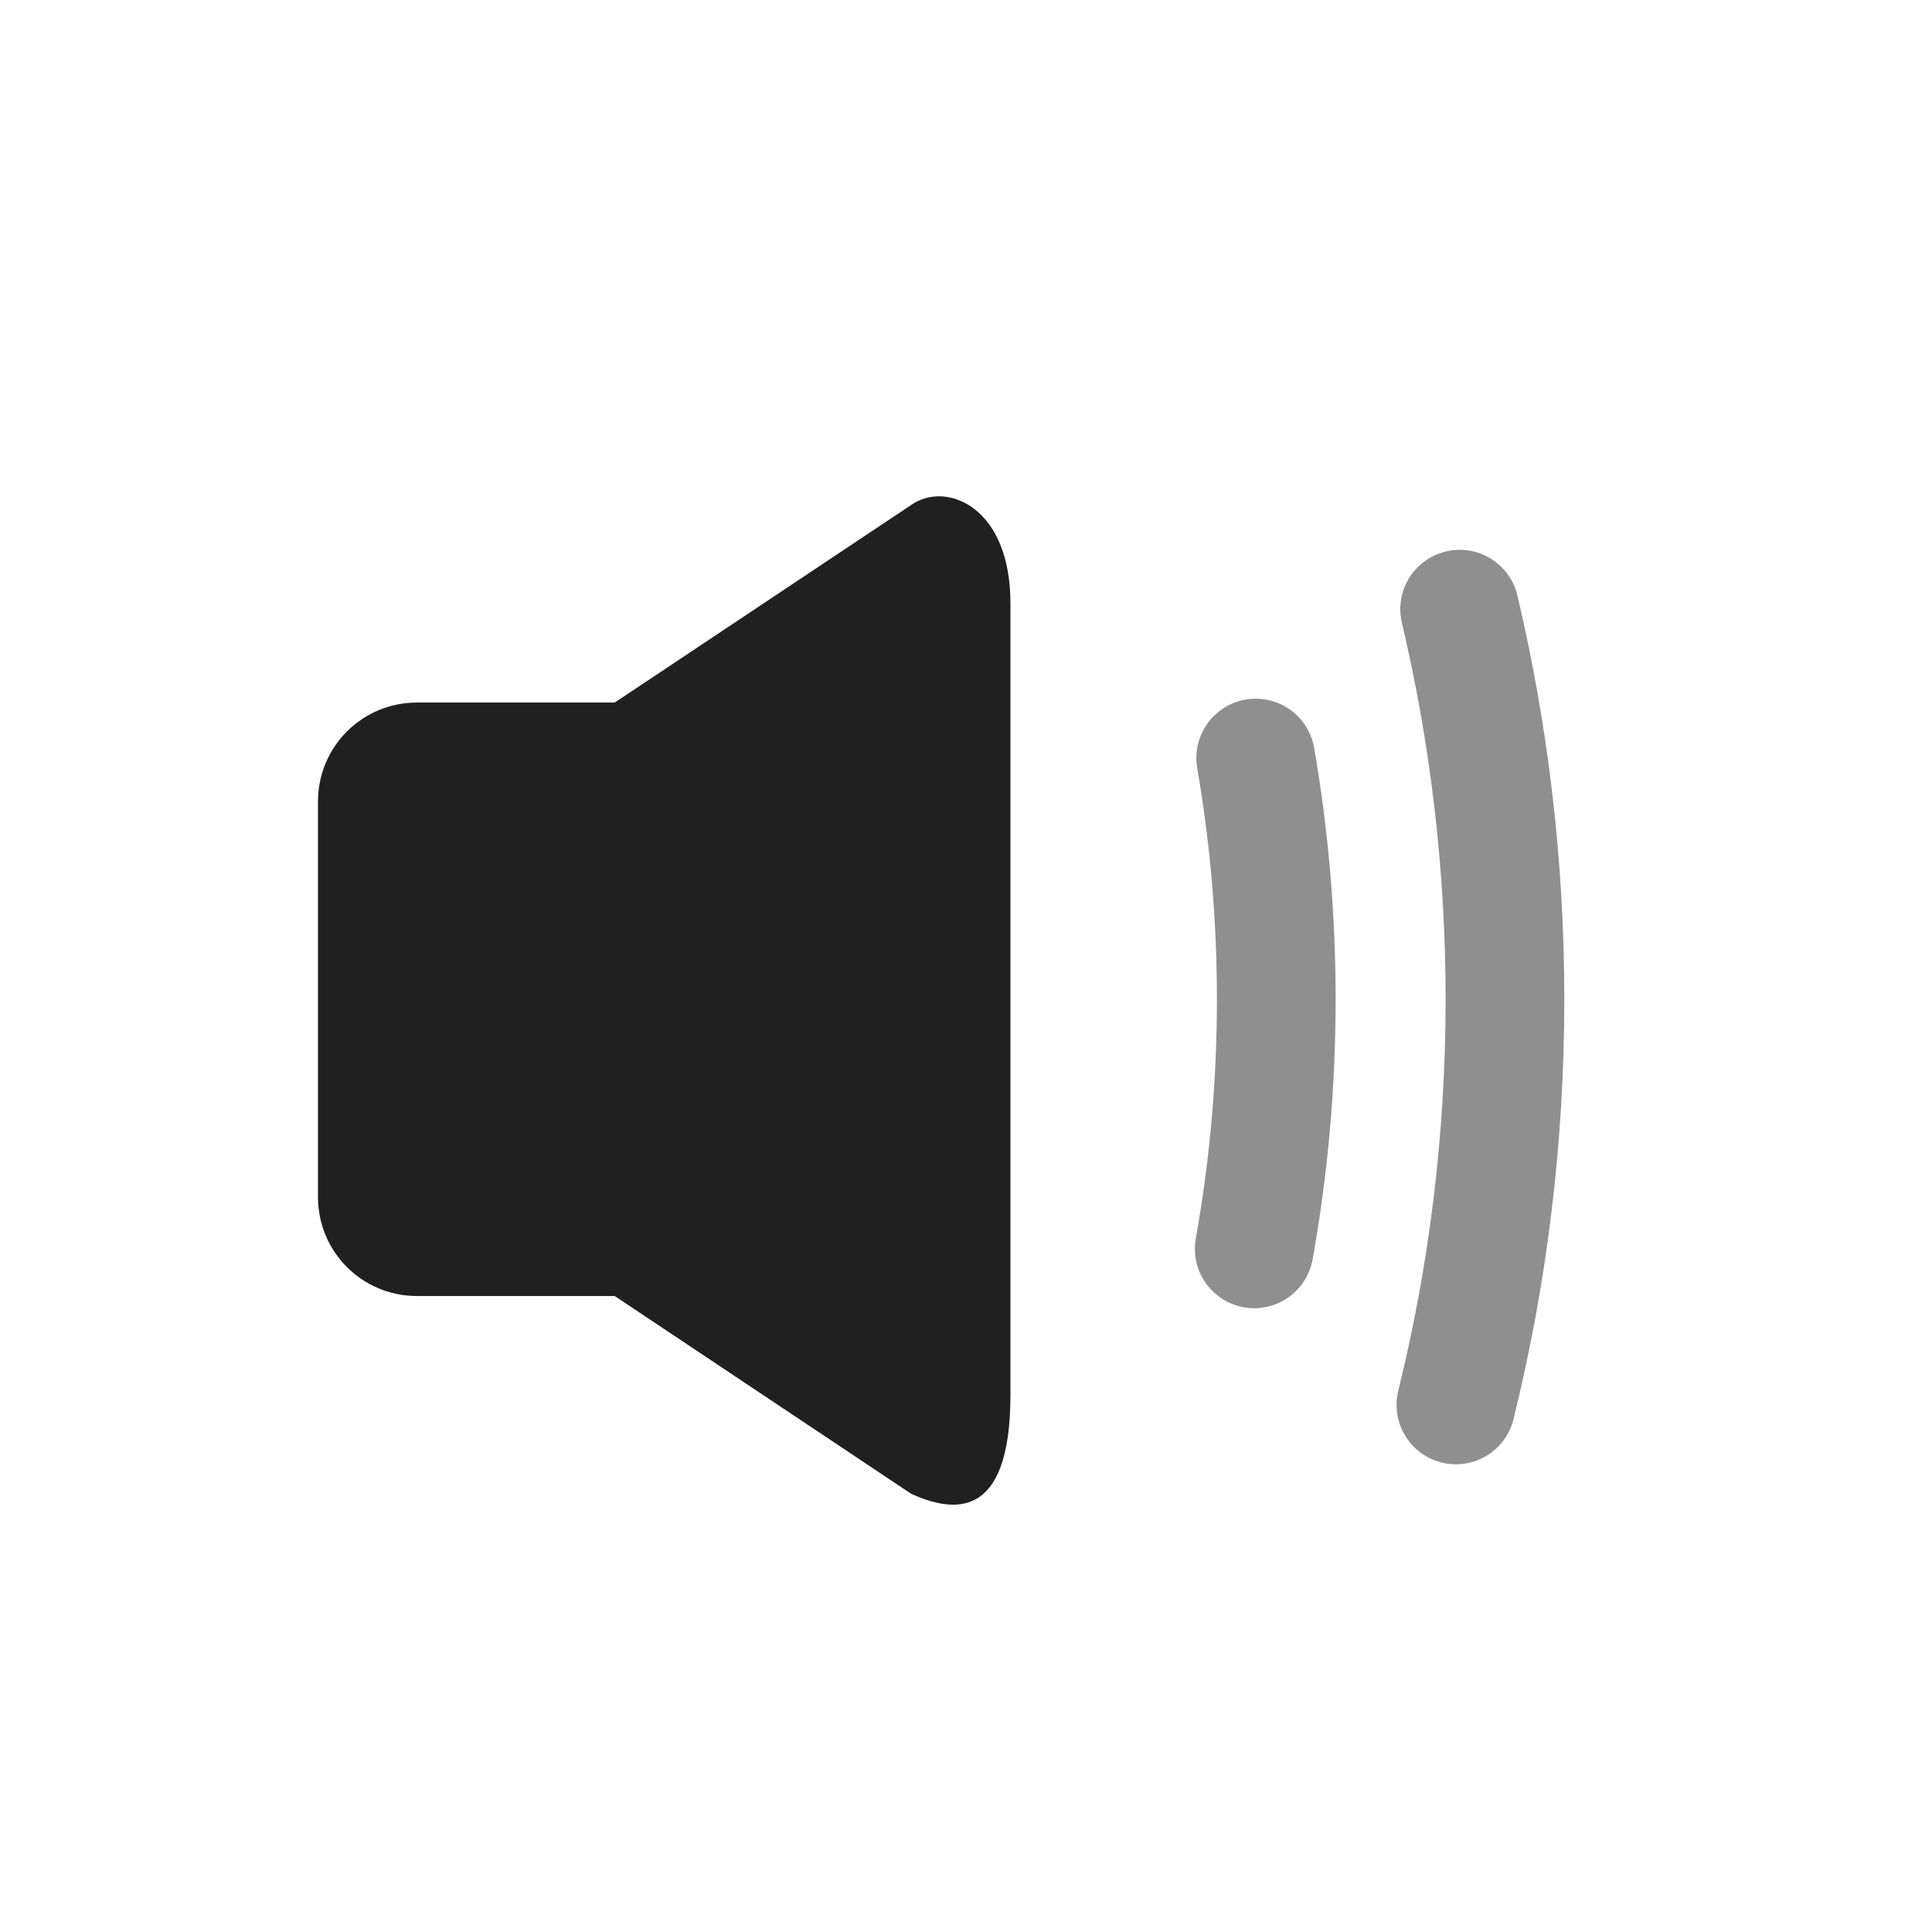
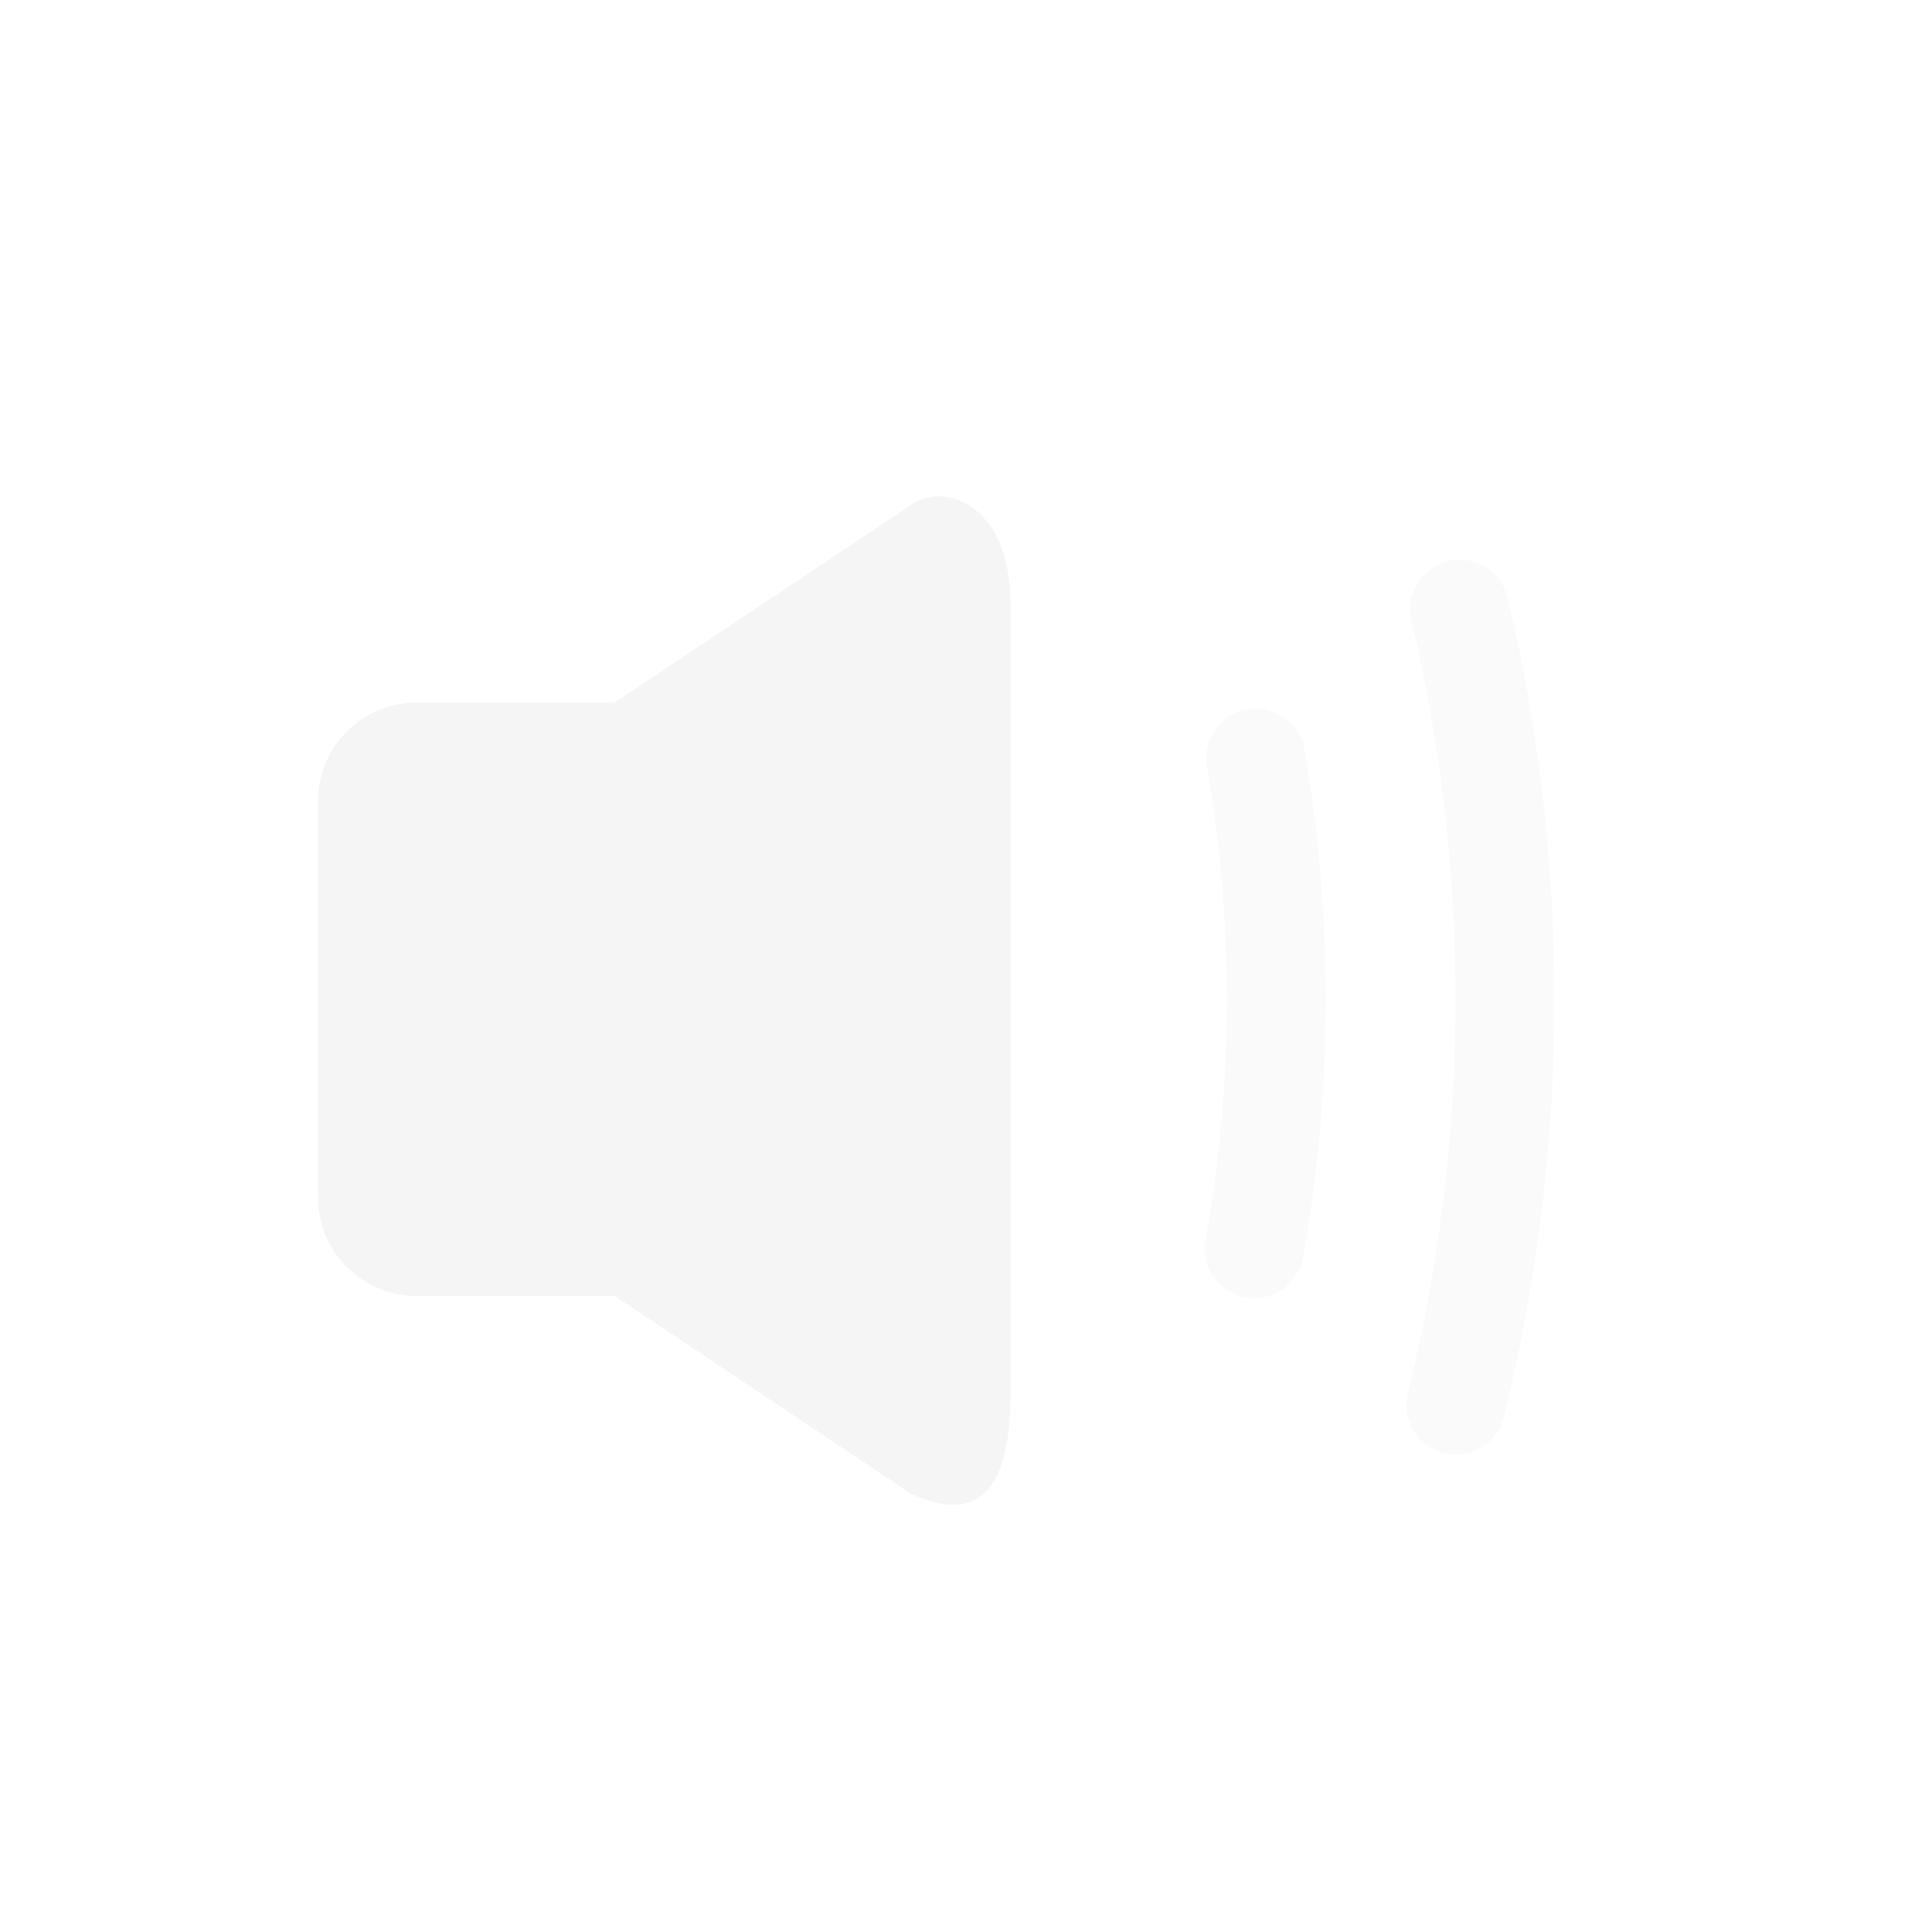
<svg xmlns="http://www.w3.org/2000/svg" xmlns:xlink="http://www.w3.org/1999/xlink" id="svg7384" style="enable-background:new" height="22" width="22" version="1.1">
  <defs id="defs7386">
    <filter id="filter7554" style="color-interpolation-filters:sRGB">
      <feBlend id="feBlend7556" in2="BackgroundImage" mode="darken" />
    </filter>
    <linearGradient gradientTransform="translate(-1,-2)" gradientUnits="userSpaceOnUse" xlink:href="#linearGradient3678" id="linearGradient2868" y2="19" x2="8.925" y1="6" x1="8.925" />
    <linearGradient id="linearGradient3678">
      <stop offset="0" style="stop-color:#ffffff;stop-opacity:1" id="stop3680" />
      <stop offset="1" style="stop-color:#e6e6e6;stop-opacity:1" id="stop3682" />
    </linearGradient>
    <linearGradient gradientTransform="translate(-2,-1)" gradientUnits="userSpaceOnUse" xlink:href="#linearGradient3678" id="linearGradient2393" y2="21" x2="9" y1="3" x1="9" />
    <linearGradient x1="14" y1="3" x2="14" y2="21" id="linearGradient2398" xlink:href="#linearGradient3587-6-5-3" gradientUnits="userSpaceOnUse" gradientTransform="translate(-1.000123,-5)" />
    <linearGradient id="linearGradient3587-6-5-3">
-       <stop id="stop3589-9-2-0" style="stop-color:#000000;stop-opacity:1" offset="0" />
+       <stop id="stop3589-9-2-0" style="stop-color:#f5f5f5;stop-opacity:1" offset="0" />
      <stop id="stop3591-7-4-7" style="stop-color:#363636;stop-opacity:1" offset="1" />
    </linearGradient>
    <linearGradient x1="66.097" y1="9.364" x2="66.097" y2="27.364" id="linearGradient2395" xlink:href="#linearGradient3587-6-5-3" gradientUnits="userSpaceOnUse" gradientTransform="translate(-52.0968,-11.36383)" />
    <linearGradient x1="4.955" y1="2.684" x2="4.955" y2="13.496" id="linearGradient7390" xlink:href="#linearGradient3587-6-5-3" gradientUnits="userSpaceOnUse" />
    <linearGradient x1="7.911" y1="4.576" x2="7.911" y2="11.649" id="linearGradient7392" xlink:href="#linearGradient3587-6-5-3" gradientUnits="userSpaceOnUse" />
    <linearGradient x1="10.187" y1="2.774" x2="10.187" y2="13.317" id="linearGradient7394" xlink:href="#linearGradient3587-6-5-3" gradientUnits="userSpaceOnUse" />
    <linearGradient x1="13.917" y1="0.882" x2="13.917" y2="15.183" id="linearGradient7396" xlink:href="#linearGradient3587-6-5-3" gradientUnits="userSpaceOnUse" />
    <linearGradient id="linearGradient5263">
      <stop id="stop5265" style="stop-color:#a0d5ff;stop-opacity:1" offset="0" />
      <stop id="stop5267" style="stop-color:#a0d5ff;stop-opacity:1" offset="1" />
    </linearGradient>
  </defs>
-   <rect style="opacity:0;fill:#000000;fill-opacity:0;stroke:none;stroke-width:0.083;stroke-linecap:round;stroke-linejoin:round;stroke-miterlimit:4;stroke-dasharray:none;stroke-dashoffset:0;stroke-opacity:1;paint-order:fill markers stroke" id="rect863" width="20" height="20" x="1.167" y="2" />
-   <path style="opacity:1;fill:#202020;fill-opacity:1;stroke:none;stroke-width:5.109;stroke-linecap:round;stroke-linejoin:round;stroke-miterlimit:4;stroke-dasharray:none;stroke-opacity:0.008;enable-background:new" d="M 10.715 5.652 C 10.592 5.647 10.474 5.682 10.379 5.748 L 7 8 L 4.748 8 C 4.124 8 3.621 8.503 3.621 9.127 L 3.621 13.631 C 3.621 14.255 4.124 14.758 4.748 14.758 L 7 14.758 L 10.379 17.012 C 10.838 17.217 11.506 17.337 11.506 15.885 L 11.506 6.873 C 11.506 6.028 11.085 5.668 10.715 5.652 z " id="rect849" />
+   <rect style="opacity:0;fill:#f5f5f5;fill-opacity:0;stroke:none;stroke-width:0.083;stroke-linecap:round;stroke-linejoin:round;stroke-miterlimit:4;stroke-dasharray:none;stroke-dashoffset:0;stroke-opacity:1;paint-order:fill markers stroke" id="rect863" width="20" height="20" x="1.167" y="2" />
+   <path style="opacity:1;fill:#f5f5f5;fill-opacity:1;stroke:none;stroke-width:5.109;stroke-linecap:round;stroke-linejoin:round;stroke-miterlimit:4;stroke-dasharray:none;stroke-opacity:0.008;enable-background:new" d="M 10.715 5.652 C 10.592 5.647 10.474 5.682 10.379 5.748 L 7 8 L 4.748 8 C 4.124 8 3.621 8.503 3.621 9.127 L 3.621 13.631 C 3.621 14.255 4.124 14.758 4.748 14.758 L 7 14.758 L 10.379 17.012 C 10.838 17.217 11.506 17.337 11.506 15.885 L 11.506 6.873 C 11.506 6.028 11.085 5.668 10.715 5.652 z " id="rect849" />
  <g transform="matrix(1.126356,0,0,1.126356,1.368223,2.368224)" style="enable-background:new;opacity:0.5" id="g866">
-     <path id="path840" d="m 11.48,5.561 c 0.137,0.793 0.208,1.607 0.208,2.439 0,0.861 -0.076,1.704 -0.223,2.523" style="opacity:1;fill:none;fill-opacity:1;stroke:#202020;stroke-width:1.2;stroke-linecap:round;stroke-linejoin:round;stroke-miterlimit:4;stroke-dasharray:none;stroke-opacity:1" />
-     <path id="circle842" d="M 13.542,4.056 C 13.841,5.322 14,6.643 14,8 c 0,1.414 -0.172,2.788 -0.496,4.101" style="opacity:1;fill:none;fill-opacity:1;stroke:#202020;stroke-width:1.2;stroke-linecap:round;stroke-linejoin:round;stroke-miterlimit:4;stroke-dasharray:none;stroke-opacity:1" />
+     <path id="path840" d="m 11.48,5.561 c 0.137,0.793 0.208,1.607 0.208,2.439 0,0.861 -0.076,1.704 -0.223,2.523" style="opacity:1;fill:none;fill-opacity:1;stroke:#f5f5f5;stroke-width:1.2f5f5f55;stroke-linecap:round;stroke-linejoin:round;stroke-miterlimit:4;stroke-dasharray:none;stroke-opacity:1" />
+     <path id="circle842" d="M 13.542,4.056 C 13.841,5.322 14,6.643 14,8 c 0,1.414 -0.172,2.788 -0.496,4.101" style="opacity:1;fill:none;fill-opacity:1;stroke:#f5f5f5;stroke-width:1.2f5f5f55;stroke-linecap:round;stroke-linejoin:round;stroke-miterlimit:4;stroke-dasharray:none;stroke-opacity:1" />
  </g>
</svg>
